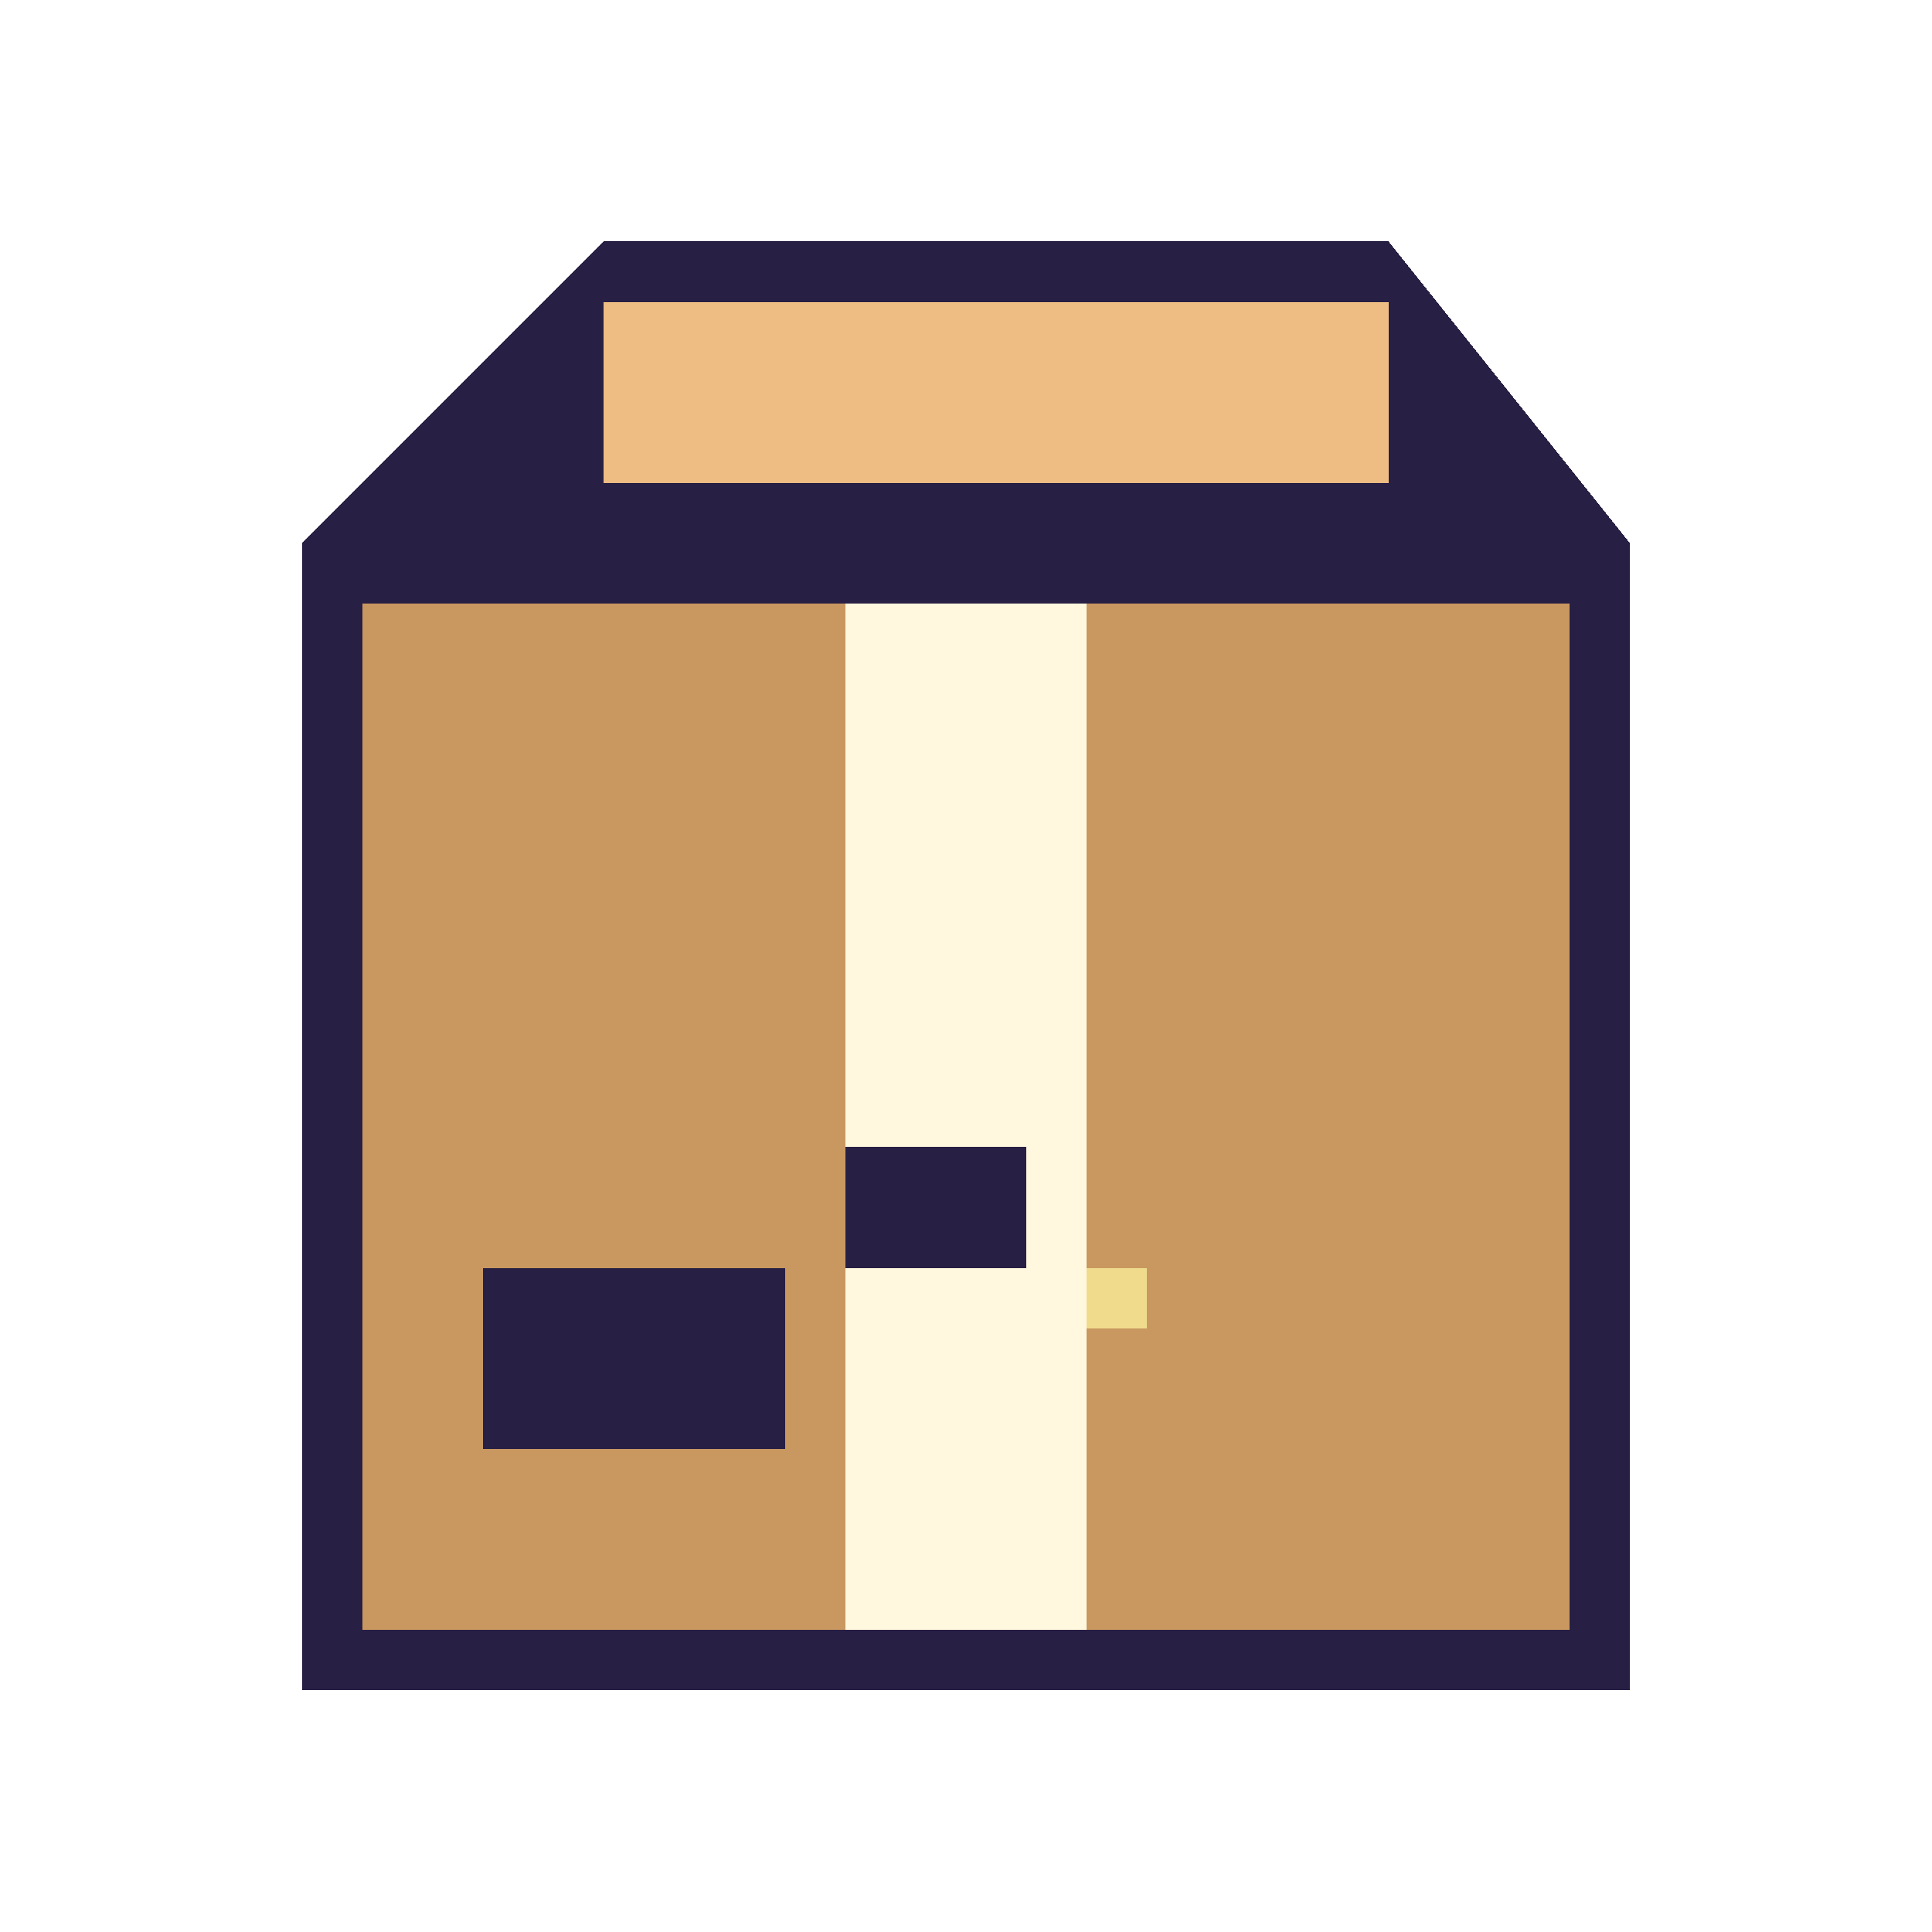
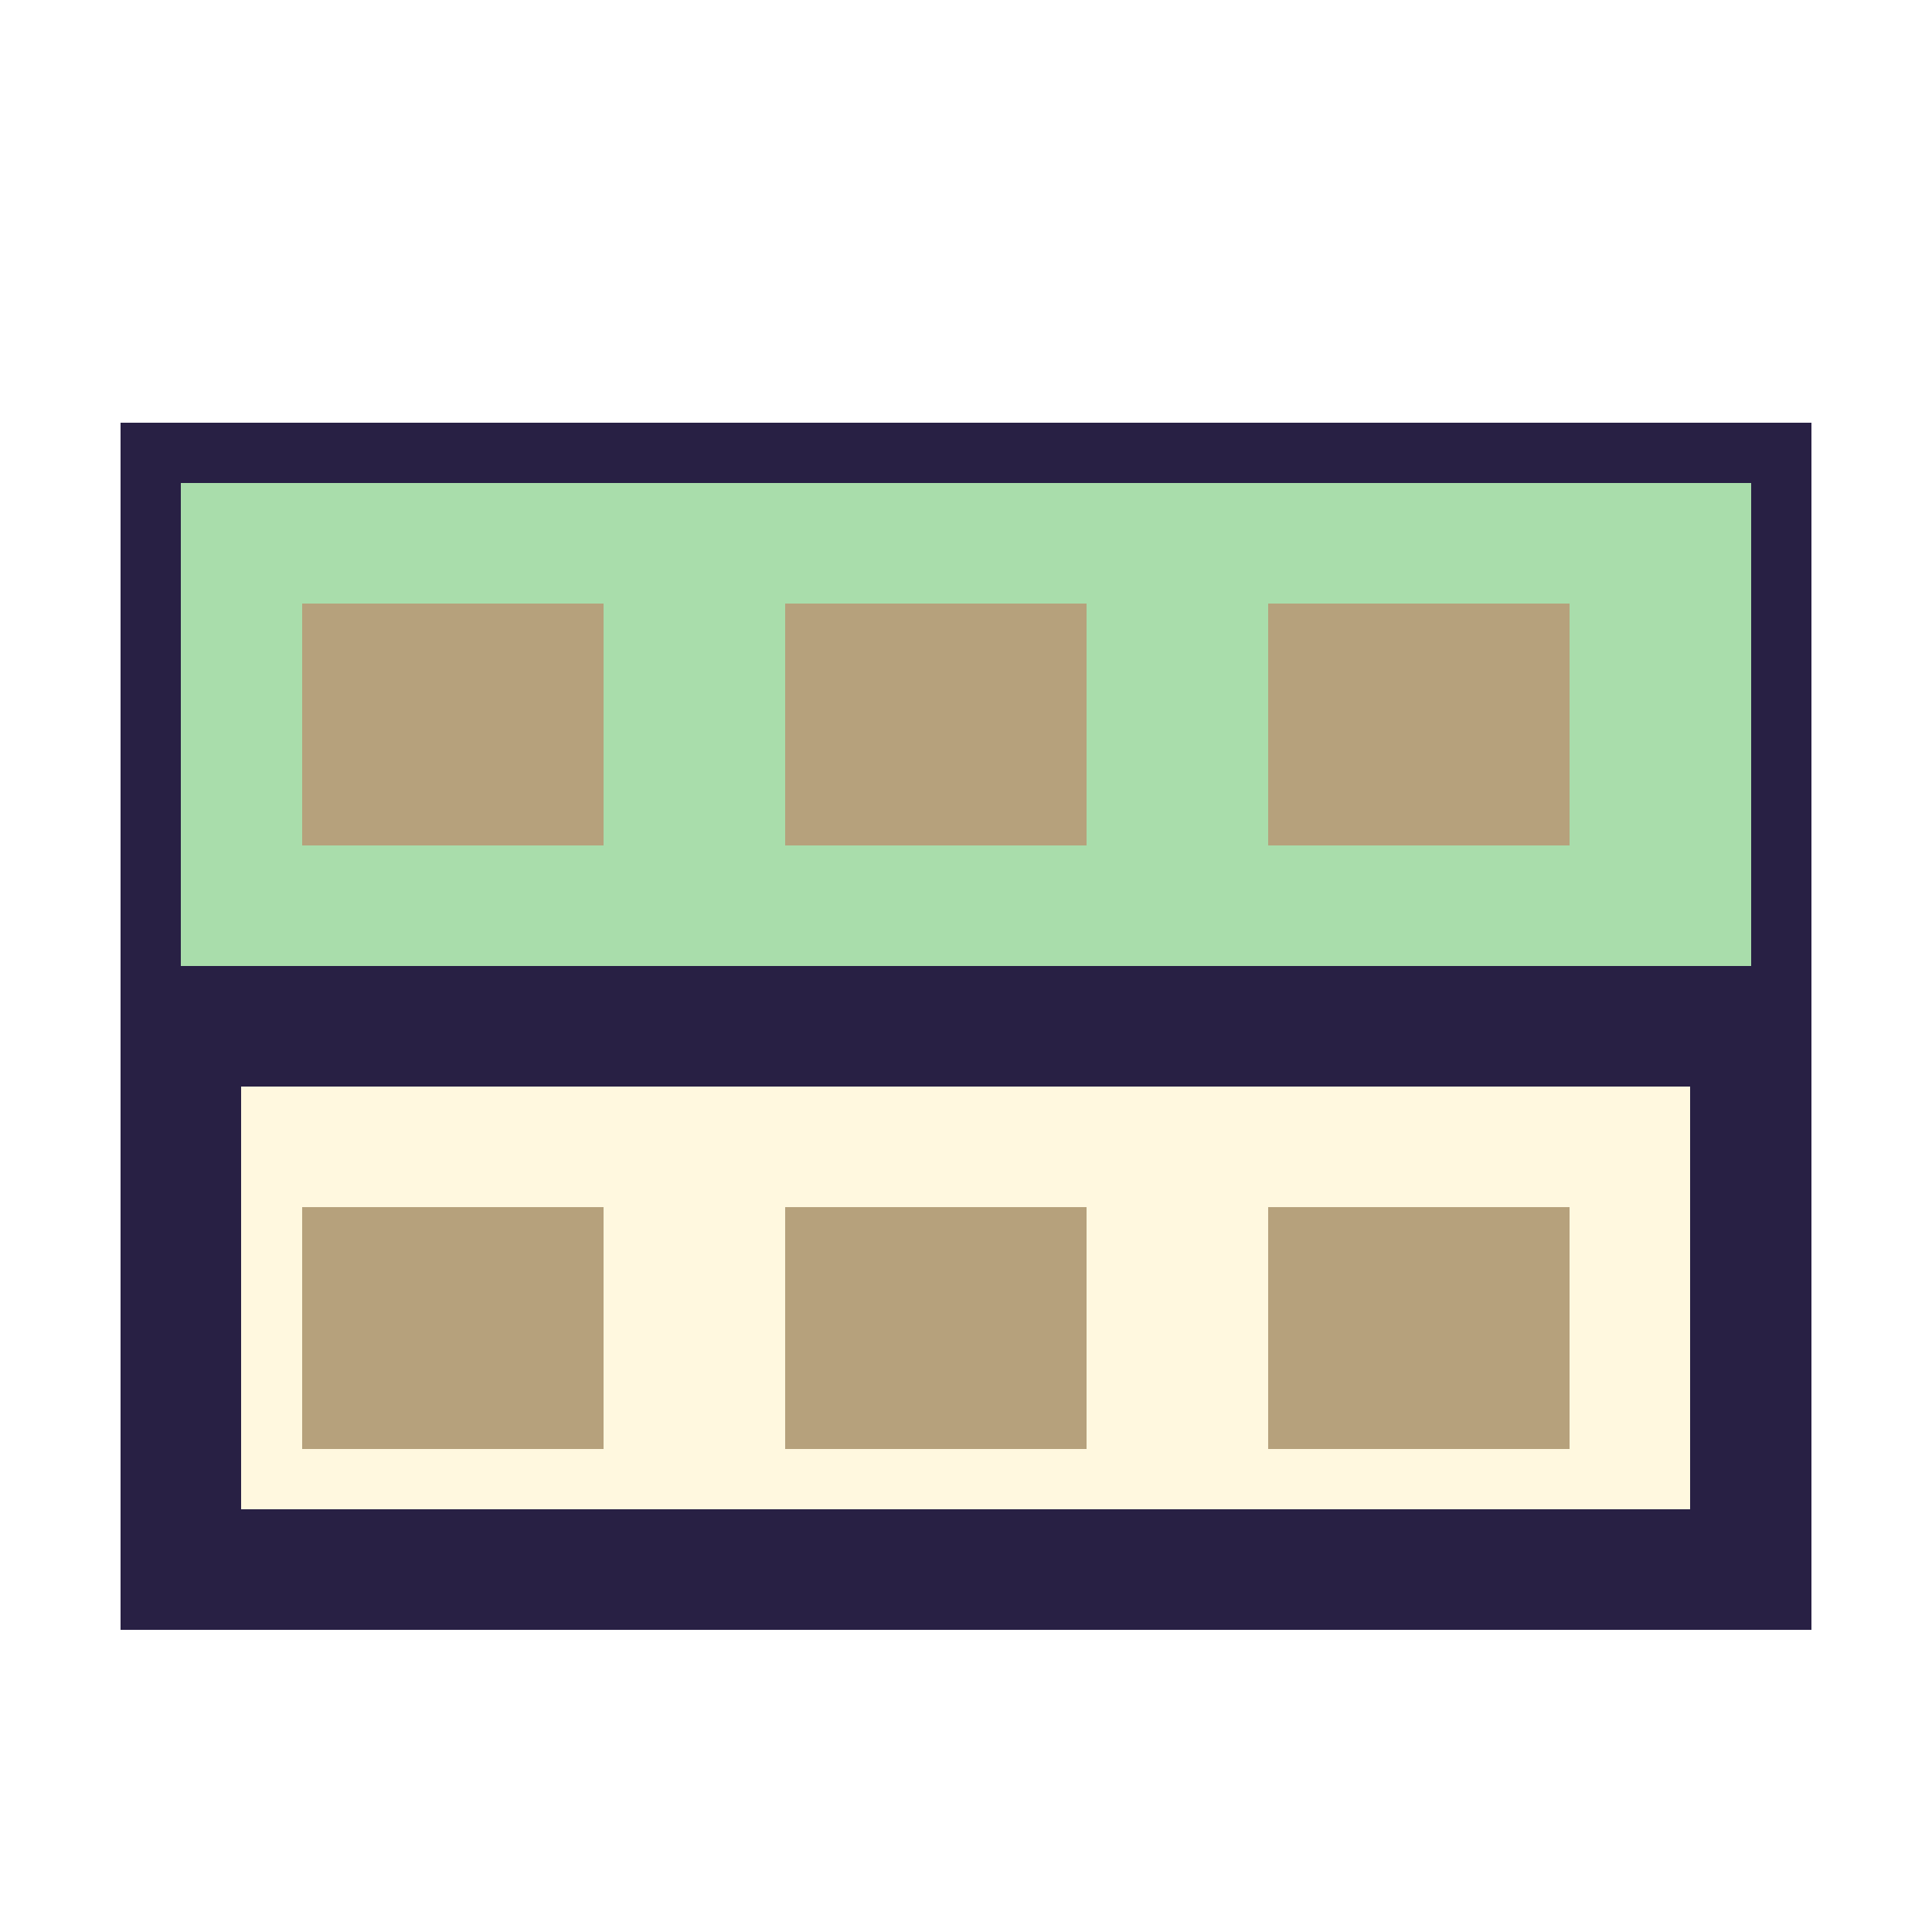
<svg xmlns="http://www.w3.org/2000/svg" viewBox="0 0 32 32" shape-rendering="crispEdges">
-   <path d="M5 9h22v19H5zM5 9l5-5h13l4 5z" fill="#282044" />
-   <rect x="6" y="10" width="20" height="17" fill="#c99860" />
-   <rect x="14" y="10" width="4" height="17" fill="#fff8df" />
-   <rect x="10" y="5" width="13" height="3" fill="#edbd83" />
-   <rect x="8" y="21" width="5" height="3" fill="#282044" />
-   <rect x="14" y="19" width="3" height="2" fill="#282044" />
-   <rect x="18" y="21" width="1" height="1" fill="#f0db8c" />
+   <path fill="#282044" d="M2 7h28v20H2z" />
+   <path fill="#a9ddab" d="M3 8h26v8H3z" />
+   <path fill="#fff8df" d="M4 18h24v7H4z" />
+   <path fill="#b6a17c" d="M5 10h5v4H5zm8 0h5v4h-5zm8 0h5v4h-5zM5 20h5v4H5zm8 0h5v4h-5zm8 0h5v4h-5z" />
</svg>
